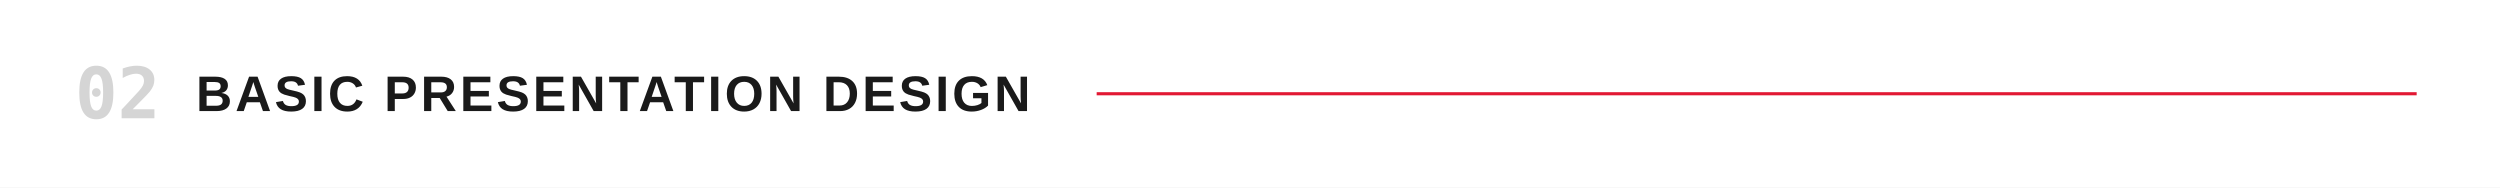
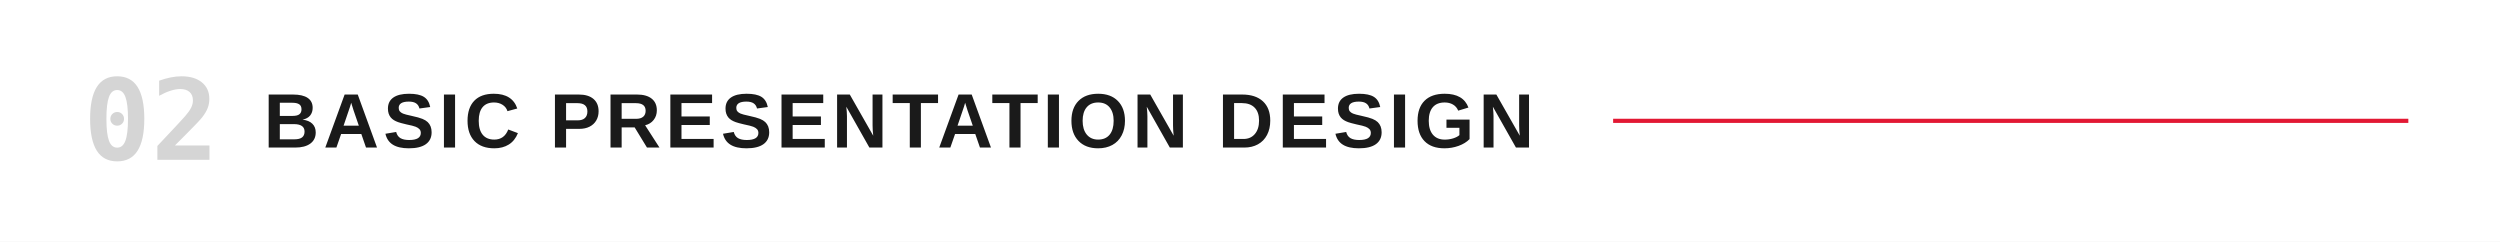
- <svg xmlns="http://www.w3.org/2000/svg" viewBox="0 0 1200 90" width="1200" height="90" role="img" aria-label="02 — Basic Presentation Design">
-   <rect x="0" y="0" width="1200" height="90" fill="#FFFFFF" />
-   <text x="36" y="45.0" font-family="ui-monospace,'Monaspace Neon','SF Mono',Menlo,Consolas,monospace" font-size="34" font-weight="600" fill="#D5D5D5" dominant-baseline="central">02</text>
-   <text x="94.1" y="45.0" font-family="'Helvetica Neue Condensed','Helvetica Neue',Arial,sans-serif" font-size="24" font-weight="700" letter-spacing="1.5" fill="#1a1a1a" dominant-baseline="central">BASIC PRESENTATION DESIGN</text>
-   <line x1="526.4" y1="45.0" x2="1160" y2="45.0" stroke="#E21833" stroke-width="1.5" />
+ <svg xmlns="http://www.w3.org/2000/svg" viewBox="0 0 1200 116" width="1200" height="116" role="img" aria-label="02 — Basic Presentation Design">
+   <rect x="0" y="0" width="1200" height="116" fill="#FFFFFF" />
+   <text x="40" y="58.0" font-family="ui-monospace,'Monaspace Neon','SF Mono',Menlo,Consolas,monospace" font-size="54" font-weight="600" fill="#D5D5D5" dominant-baseline="central">02</text>
+   <text x="126.5" y="58.0" font-family="'Helvetica Neue Condensed','Helvetica Neue',Arial,sans-serif" font-size="37" font-weight="700" letter-spacing="2" fill="#1a1a1a" dominant-baseline="central">BASIC PRESENTATION DESIGN</text>
+   <line x1="774.3" y1="58.0" x2="1156" y2="58.0" stroke="#E21833" stroke-width="2" />
</svg>
